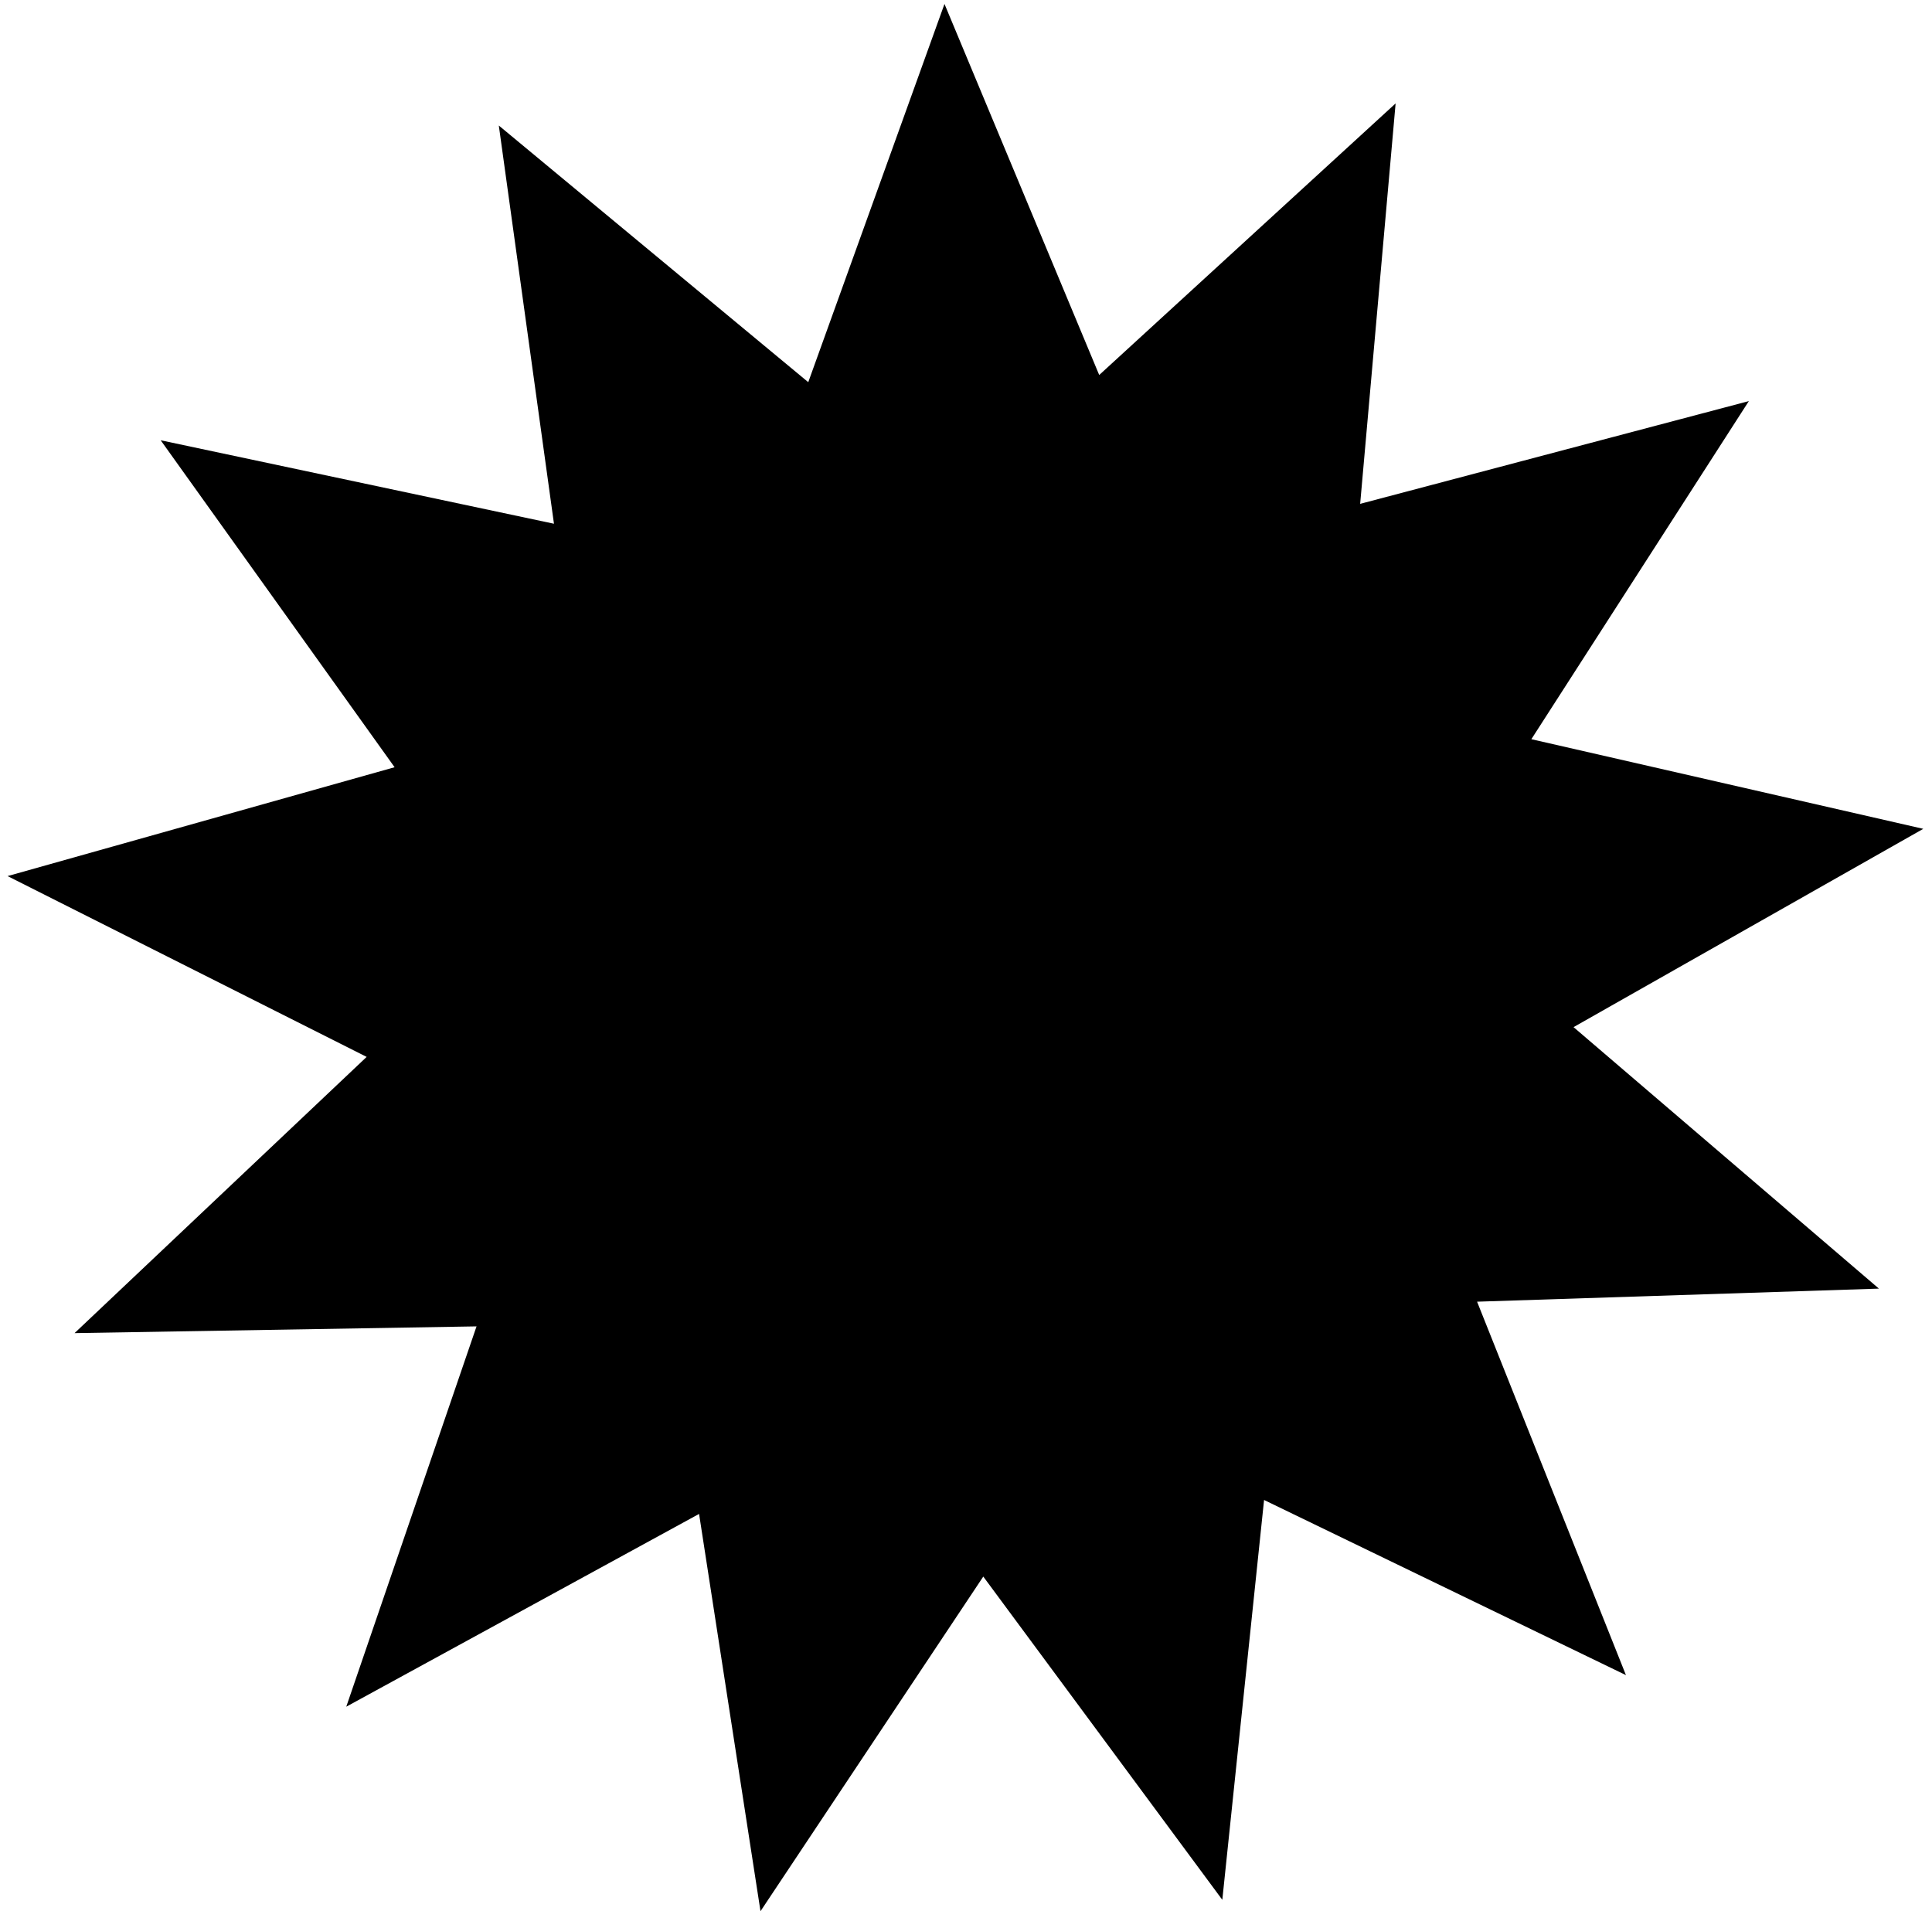
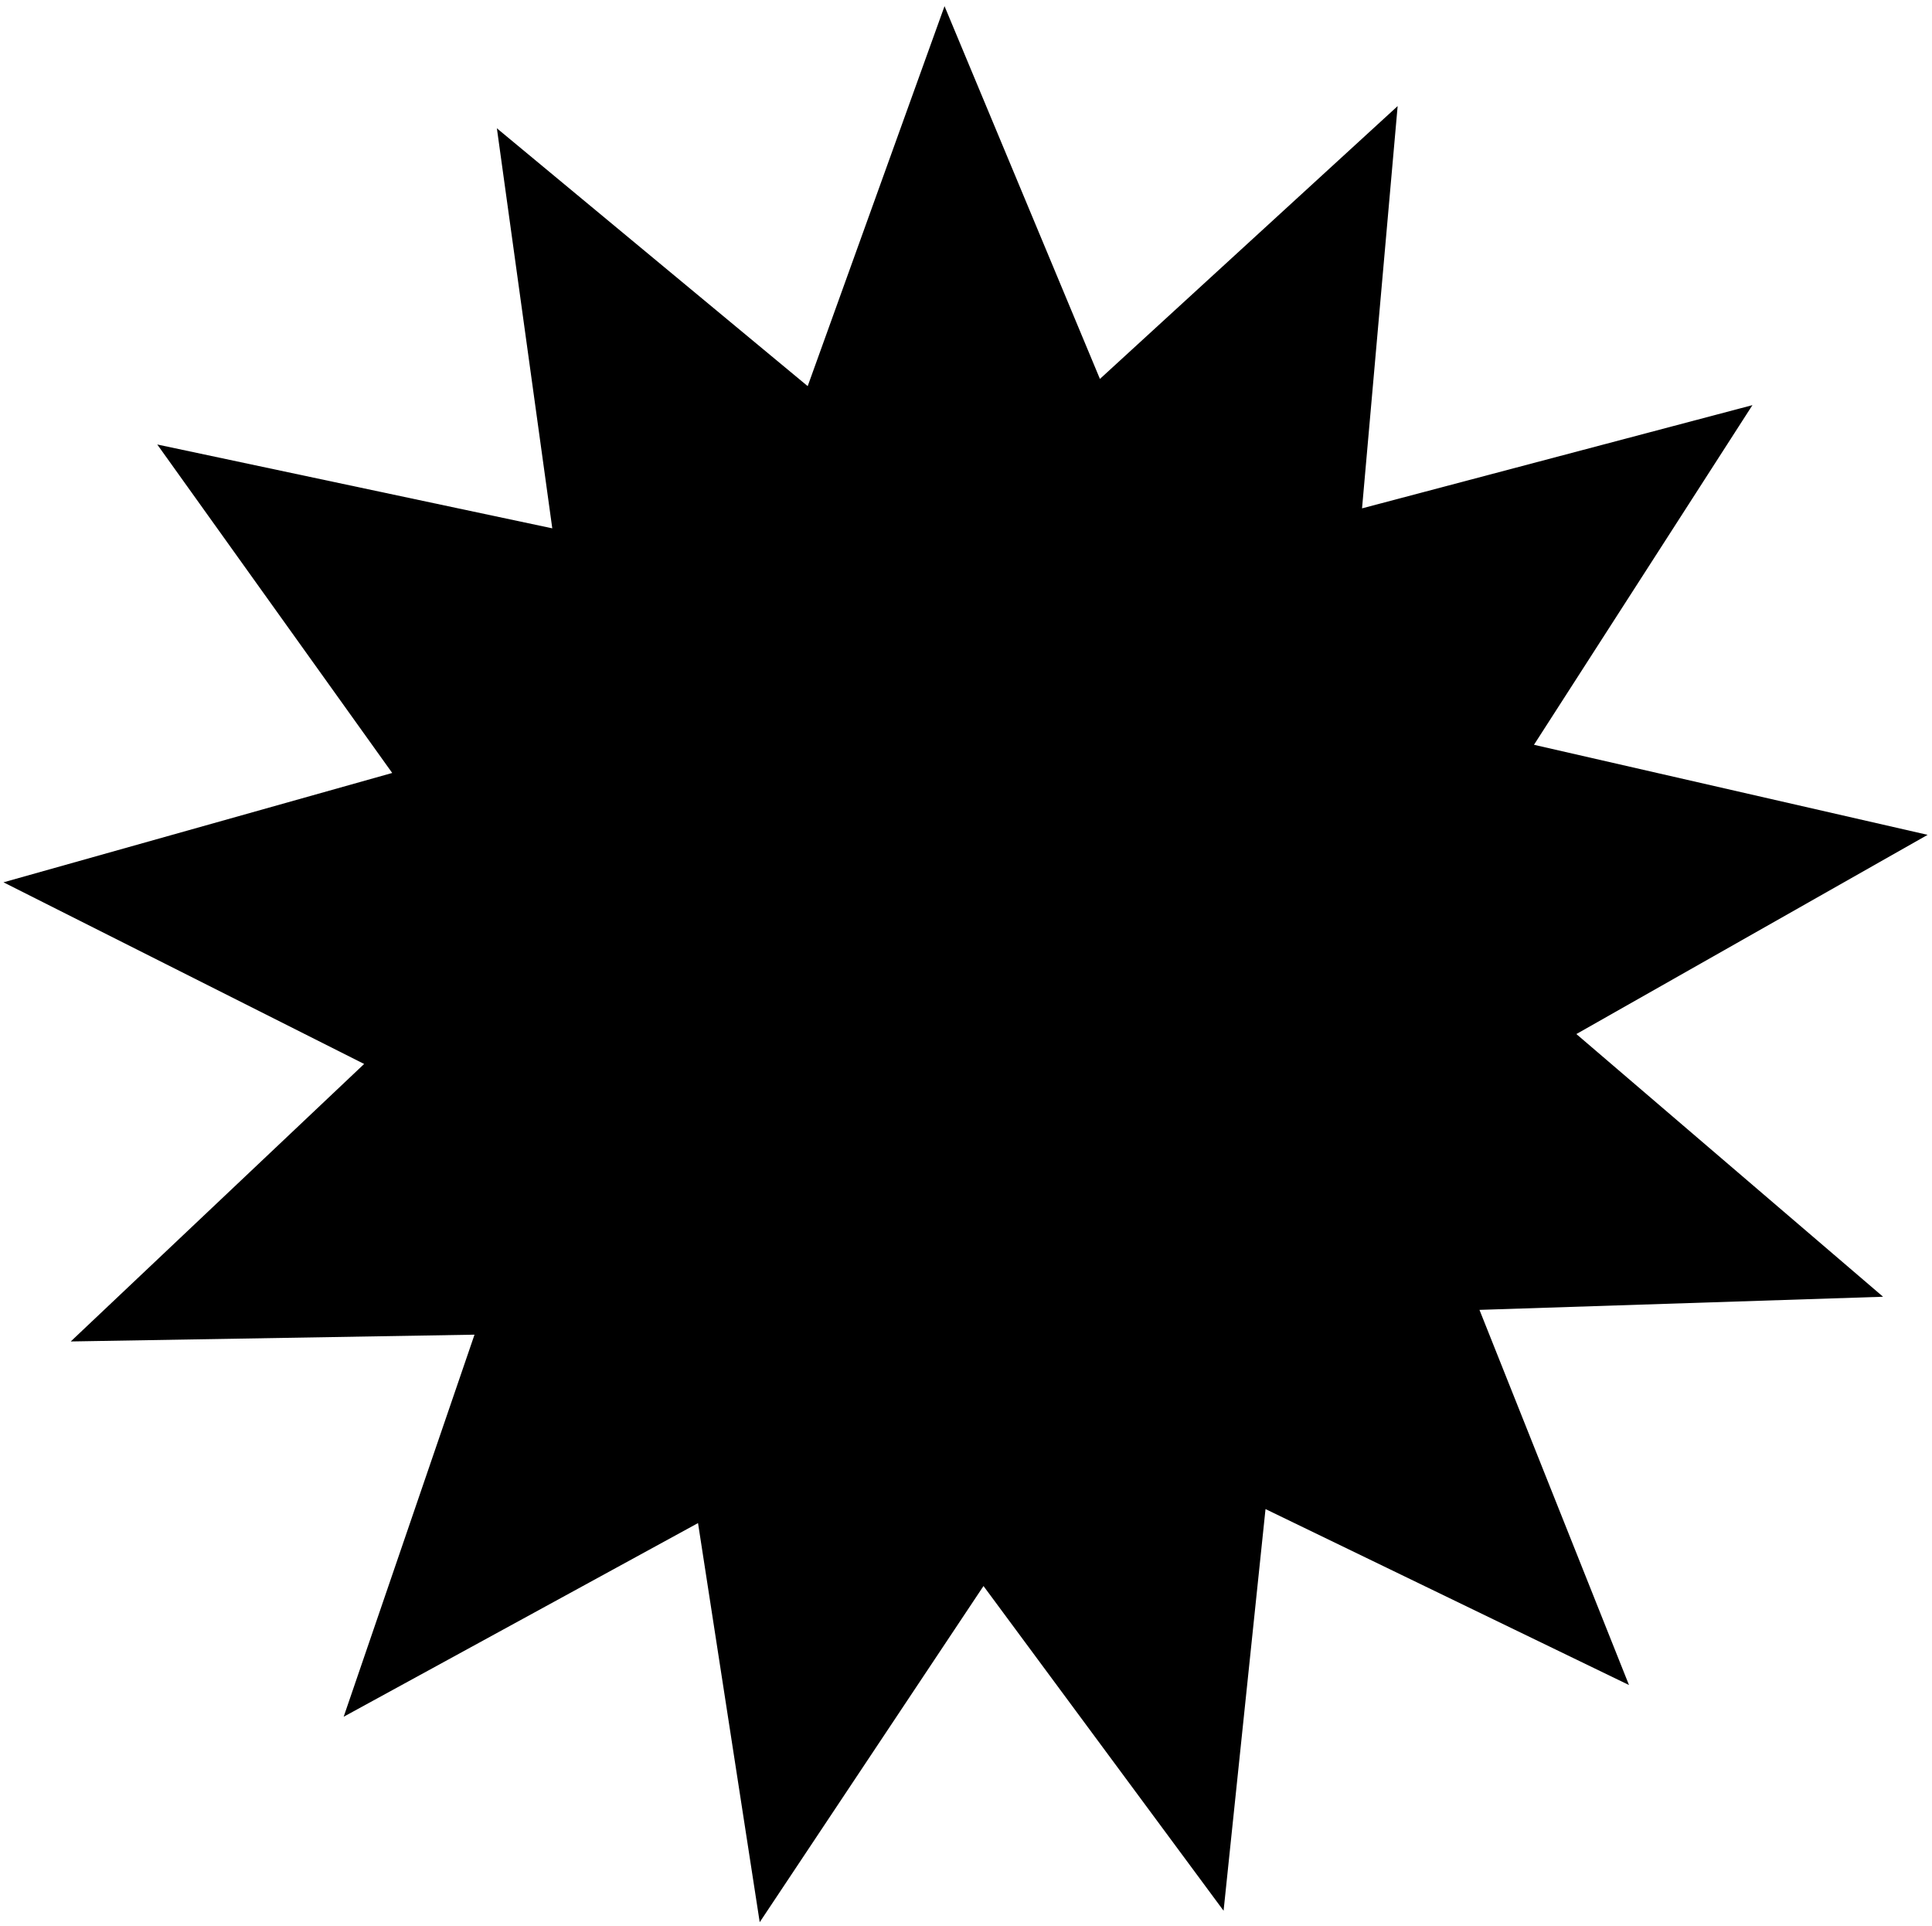
- <svg xmlns="http://www.w3.org/2000/svg" width="168" height="167" viewBox="0 0 168 167" fill="currentColor">
-   <path d="M121.358 8.993L118.275 43.817L152.074 34.881L133.161 64.284L167.241 72.079L136.83 89.324L163.384 112.064L128.442 113.201L141.387 145.677L109.919 130.445L106.288 165.217L85.503 137.106L66.13 166.208L60.789 131.658L30.11 148.422L41.438 115.348L6.482 115.935L31.883 91.913L0.658 76.189L34.313 66.722L13.972 38.288L48.171 45.547L43.375 10.917L70.283 33.236L82.129 0.344L95.583 32.612L121.358 8.993Z" />
+ <svg xmlns="http://www.w3.org/2000/svg" className="h-full w-full" viewBox="0 0 281 280" fill="currentColor">
+   <path d="M203.281 15.427L198.102 73.931L254.884 58.919L223.109 108.316L280.364 121.412L229.274 150.383L273.884 188.587L215.182 190.497L236.929 245.056L184.063 219.467L177.964 277.883L143.045 230.657L110.497 279.548L101.525 221.504L49.985 249.668L69.015 194.103L10.29 195.09L52.963 154.733L0.506 128.316L57.045 112.413L22.873 64.643L80.327 76.837L72.269 18.659L117.475 56.156L137.377 0.897L159.979 55.107L203.281 15.427Z" />
</svg>
